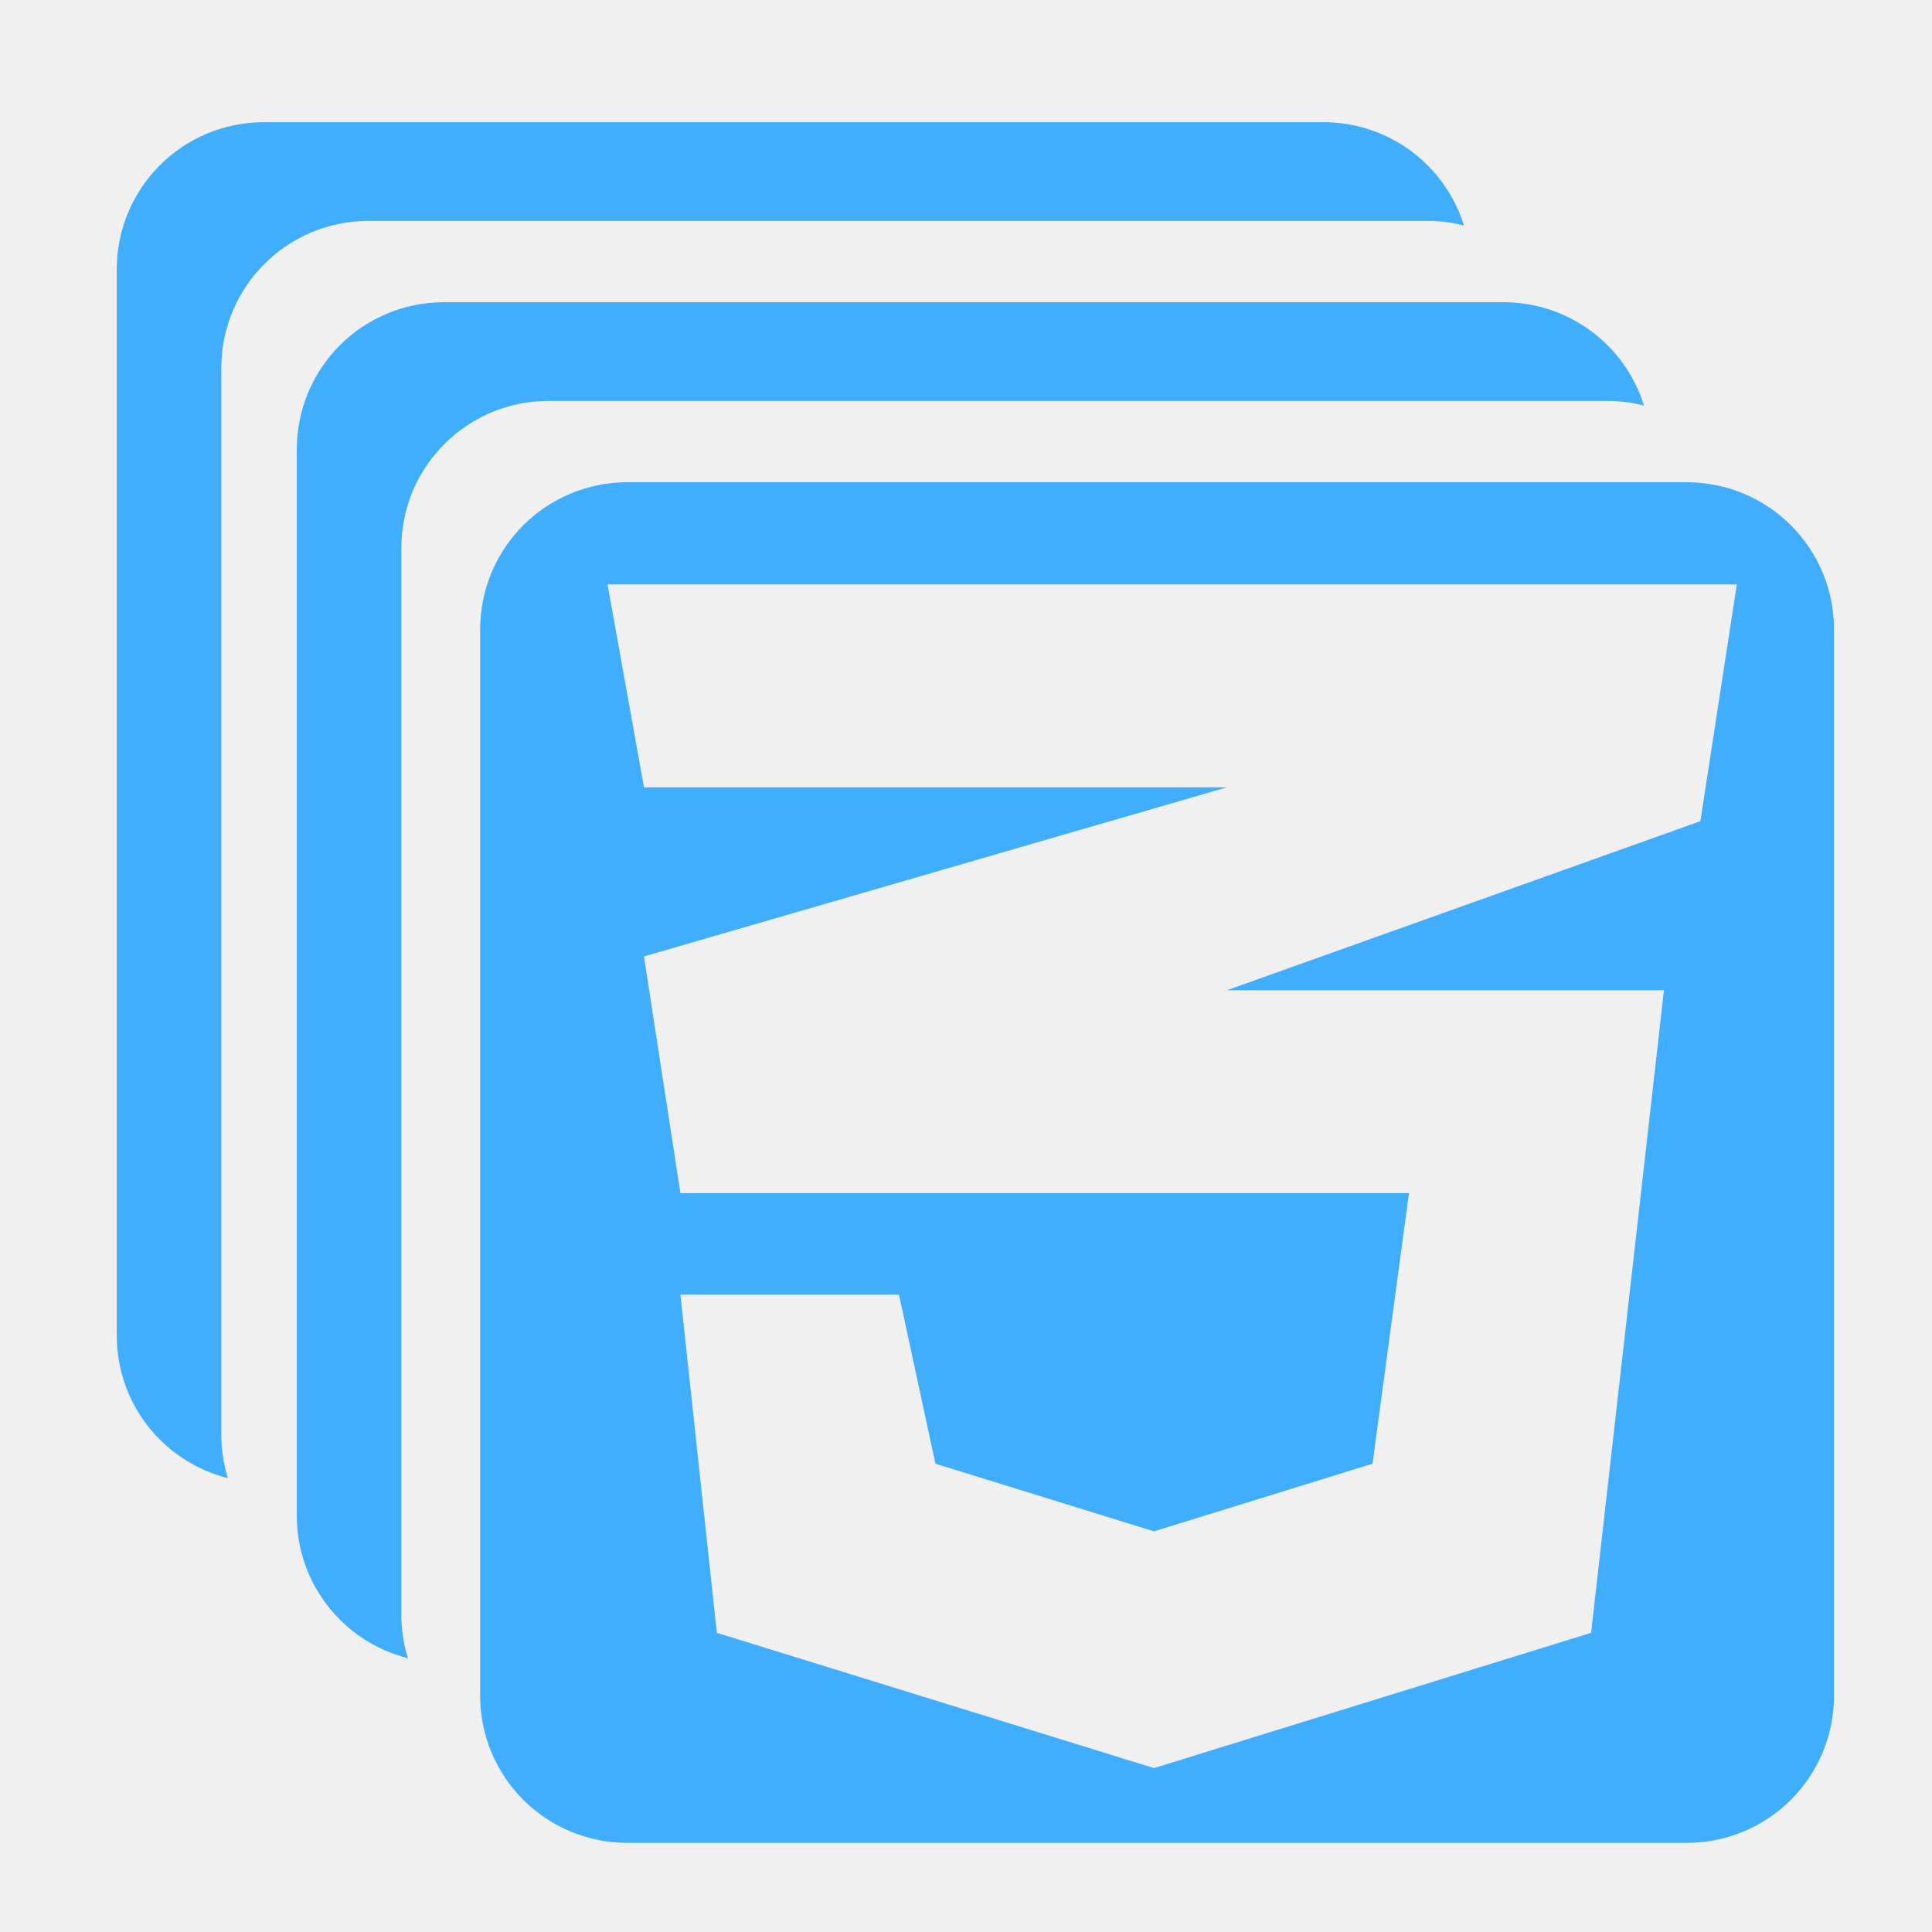
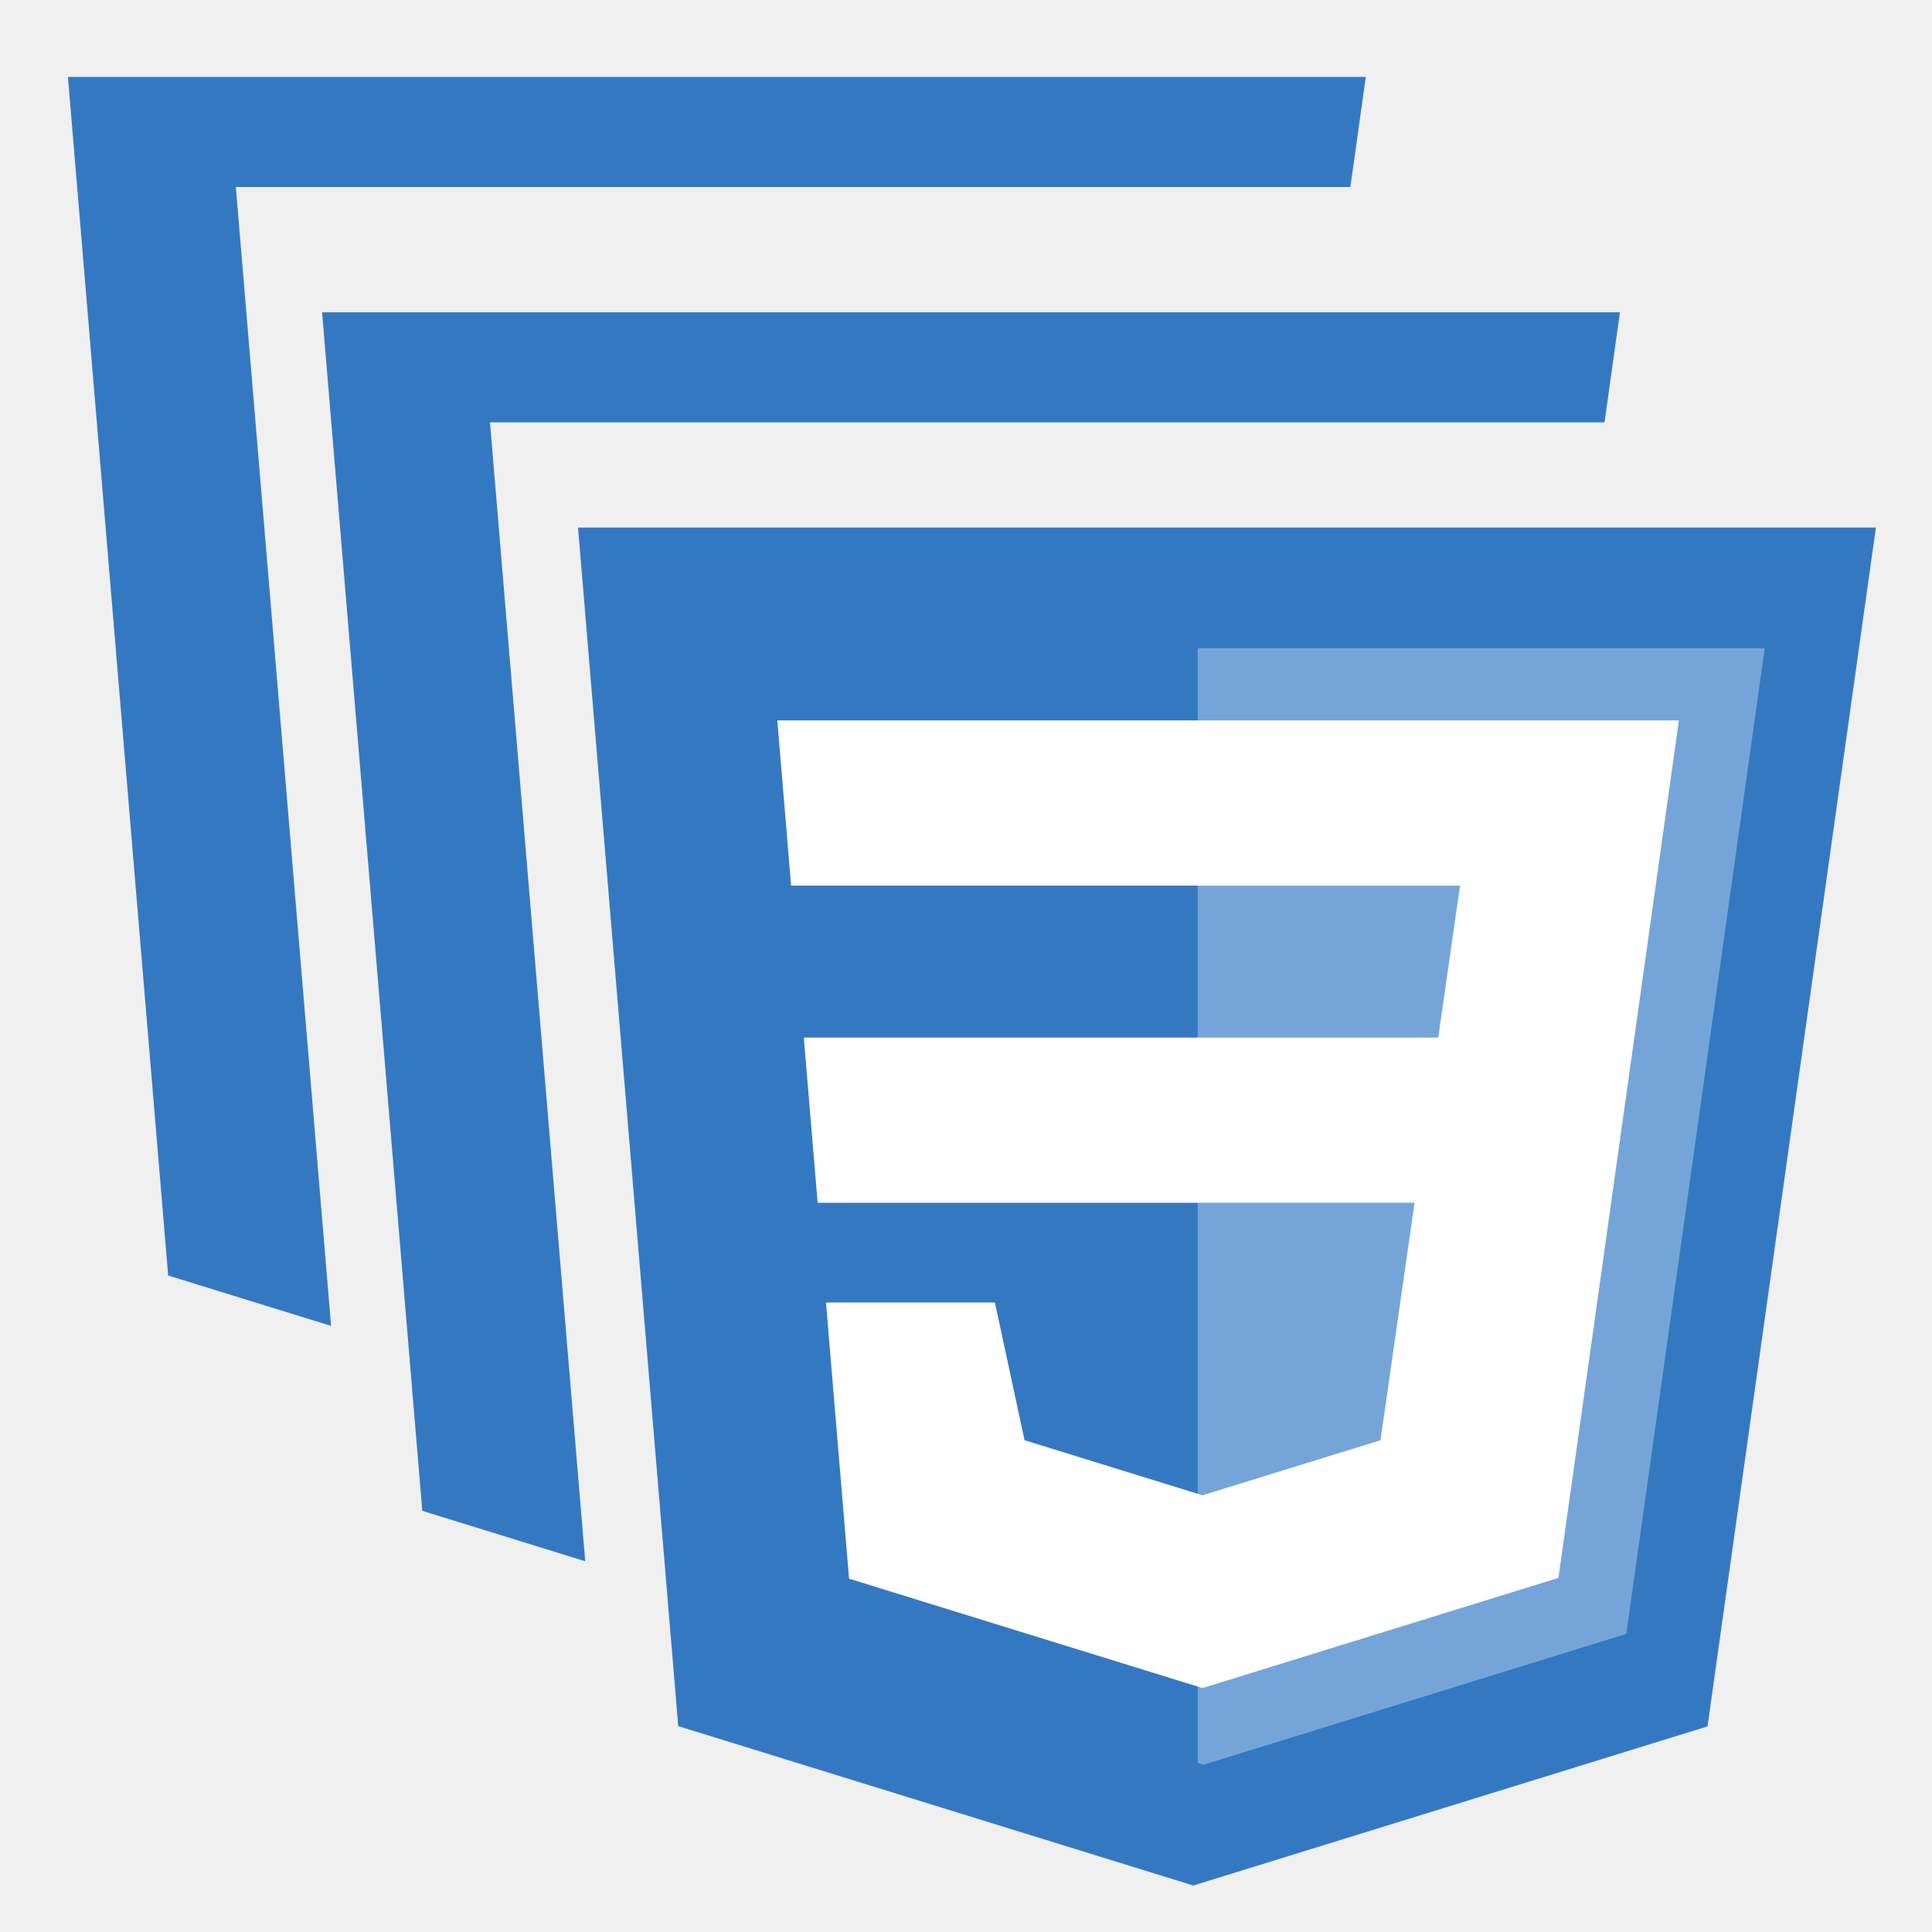
<svg xmlns="http://www.w3.org/2000/svg" width="500" height="500" viewBox="0 0 500 500" version="1.1" id="svg1" xml:space="preserve">
  <defs id="defs1">
    <linearGradient id="swatch61">
      <stop style="stop-color:#5090d0;stop-opacity:1;" offset="0" id="stop61" />
    </linearGradient>
    <linearGradient id="swatch30">
      <stop style="stop-color:#f9f9f9;stop-opacity:1;" offset="0" id="stop30" />
    </linearGradient>
  </defs>
-   <g id="layer1">
-     <path id="rect1" style="fill:#40aefc;fill-opacity:1;stroke:none;stroke-width:37.574;stroke-linejoin:bevel;stroke-opacity:1;paint-order:markers fill stroke" d="m 162.411,124.803 c -21.134,0 -38.149,17.015 -38.149,38.149 V 438.786 c 0,21.134 17.015,38.148 38.149,38.148 h 274.083 c 21.134,0 38.149,-17.013 38.149,-38.148 V 162.952 c 0,-21.134 -17.015,-38.149 -38.149,-38.149 z m -5.172,26.45 H 449.484 l -9.427,61.266 -122.554,43.76 h 113.127 l -18.854,166.292 -113.127,35.008 -113.128,-35.008 -9.427,-87.522 h 56.563 l 9.427,43.76 56.565,17.504 56.563,-17.504 9.427,-70.017 h -188.546 l -9.427,-61.266 150.837,-43.76 H 166.666 Z" />
-     <path id="path2" style="fill:#40aefc;fill-opacity:1;stroke:none;stroke-width:37.574;stroke-linejoin:bevel;stroke-opacity:1;paint-order:markers fill stroke" d="m 114.957,78.211 c -21.134,0 -38.149,17.015 -38.149,38.149 v 275.834 c 0,17.89 12.21,32.784 28.772,36.949 -1.117,-3.597 -1.719,-7.425 -1.719,-11.398 V 141.911 c 0,-21.134 17.015,-38.149 38.149,-38.149 h 274.083 c 3.243,0 6.372,0.444 9.374,1.199 -4.826,-15.532 -19.268,-26.749 -36.428,-26.749 z" />
-     <path id="path3" style="fill:#40aefc;fill-opacity:1;stroke:none;stroke-width:37.574;stroke-linejoin:bevel;stroke-opacity:1;paint-order:markers fill stroke" d="m 68.366,31.62 c -21.134,0 -38.149,17.015 -38.149,38.149 V 345.602 c 0,17.89 12.21,32.784 28.772,36.949 -1.117,-3.597 -1.719,-7.425 -1.719,-11.398 V 95.319 c 0,-21.134 17.015,-38.149 38.149,-38.149 h 274.083 c 3.243,0 6.372,0.444 9.374,1.199 C 374.05,42.837 359.608,31.62 342.448,31.62 Z" />
+   <g id="layer1-0" transform="matrix(0.7307756,0,0,0.7307756,128.3695,127.1035)">
+     <path id="path2" style="color:#000000;fill:#3578c2;-inkscape-stroke:none" d="M 29.041,12.906 64.533,437.371 246.94,493.816 429.049,437.461 488.678,12.906 Z" />
+     <path id="path3" style="color:#000000;fill:#3578c2;-inkscape-stroke:none" d="M -151.603 -146.684 L -116.109 277.782 L -58.409 295.638 L -92.136 -107.69 L 302.557 -107.69 L 308.033 -146.684 L -151.603 -146.684 z " />
+     <path id="path2-4" style="color:#000000;fill:#75a5d8;fill-opacity:1;stroke-width:0.822;-inkscape-stroke:none" d="M 248.498,55.684 V 450.398 l 2.068,0.641 149.711,-46.33 49.021,-349.025 z" />
+     <path id="path3-8" style="display:inline;fill:#ffffff;fill-opacity:1;stroke:none;stroke-width:20.242;stroke-opacity:1" d="m 99.617,81.201 4.893,58.509 h 236.891 l -7.72,53.818 H 109.009 l 4.893,58.509 h 211.387 l -12.061,84.081 -63.023,19.503 -63.025,-19.503 -10.504,-48.758 h -59.821 l 8.177,97.789 125.173,38.735 126.046,-39.006 42.651,-303.677 z" />
+     <path id="path4" style="color:#000000;fill:#3578c2;-inkscape-stroke:none" d="M -61.6,-63.343 -26.107,361.123 31.594,378.979 -2.133,-24.348 H 392.56 l 5.476,-38.994 z" />
  </g>
</svg>
